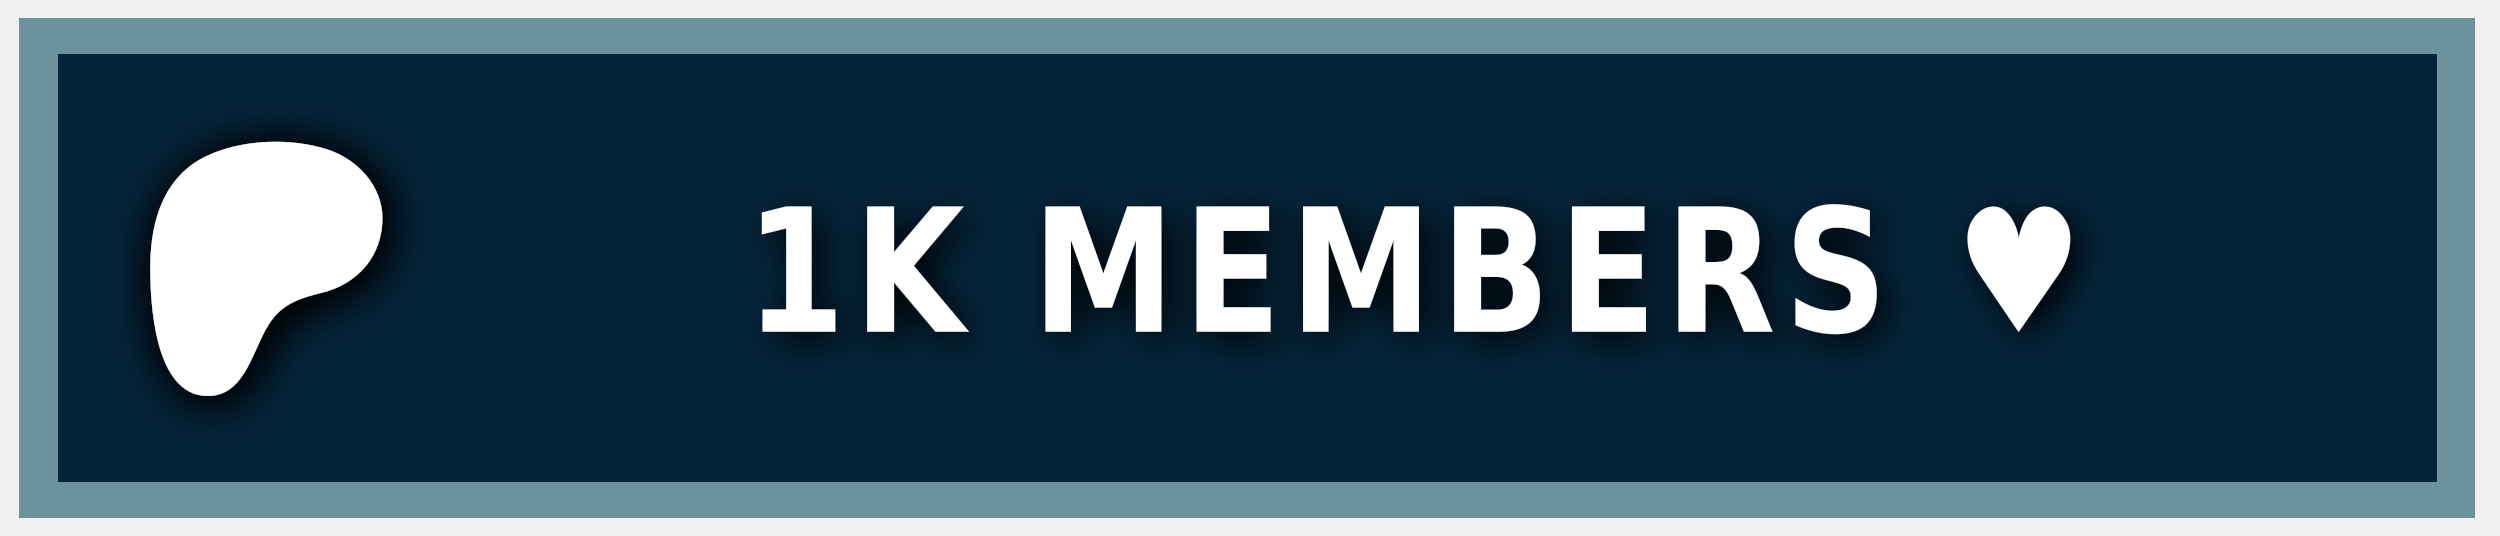
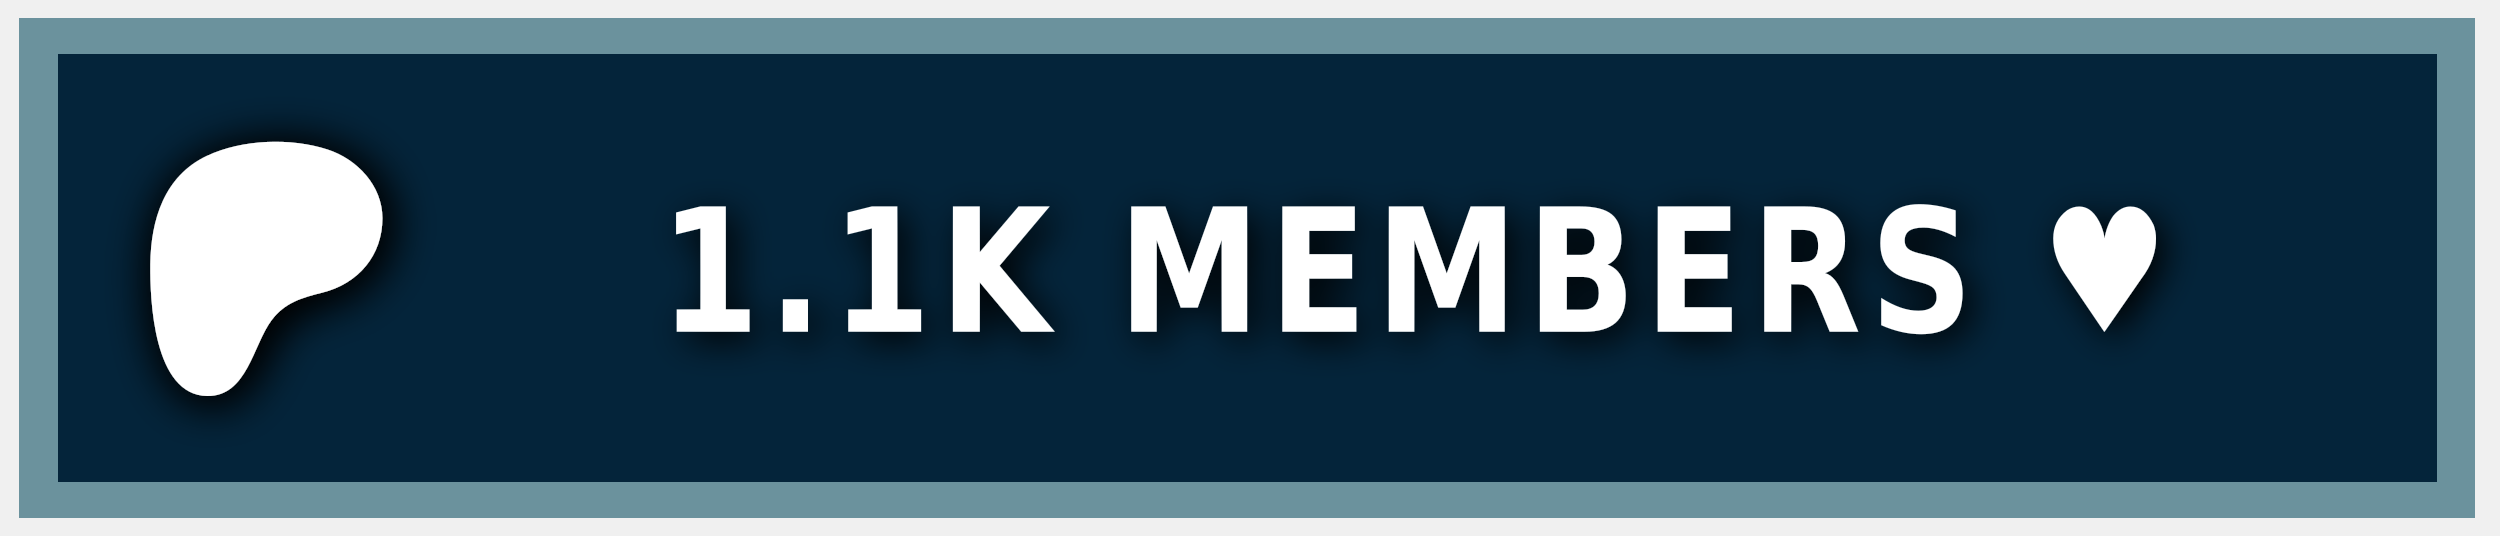
<svg xmlns="http://www.w3.org/2000/svg" width="140" height="30" role="img" aria-label="PATREON">
  <style> g:not(.noshadow) { filter: drop-shadow(0.5px 0.5px 1.0px black); } </style>
  <g class="noshadow" shape-rendering="crispEdges" style="" transform="matrix(1.074564, 0, 0, 1, 0, 0)">
    <rect x="1" y="1" width="128" height="28" style="fill: #052d49;" />
    <rect x="1" y="1" width="128" height="28" style="fill: rgba(0, 0, 0, 0.2);" />
    <rect x="2" y="2" width="126" height="26" style="fill: none; stroke-width:2px; stroke: rgba(211, 255, 255, 0.5);" />
  </g>
  <g transform="matrix(0.013183, 0, 0, 0.013183, 14, 14.6)">
    <path class="st0" d="M 562.543 -180.833 C 562.353 -318.733 454.953 -431.753 328.943 -472.533 C 172.463 -523.173 -33.917 -515.833 -183.337 -445.333 C -364.437 -359.873 -421.327 -172.673 -423.447 14.027 C -425.187 167.527 -409.867 571.817 -181.827 574.697 C -12.387 576.847 12.843 358.517 91.243 253.367 C 147.023 178.557 218.843 157.427 307.253 135.547 C 459.203 97.937 562.763 -21.983 562.543 -180.833 Z" style="fill: rgb(255, 255, 255); filter: drop-shadow(20px 20px 100px black);" />
  </g>
  <g fill="#fff" text-anchor="middle" font-family="Verdana,Geneva,DejaVu Sans,sans-serif" text-rendering="geometricPrecision" font-size="100" transform="matrix(1, 0, 0, 1, 13, 0)">
-     <text style="font-size: 80px; font-weight: 700; white-space: pre;" transform="matrix(0.1, 0, 0, 0.120296, 0, -3.678133)" x="662" y="185" letter-spacing="5">1K MEMBERS ♥</text>
+     <text style="font-size: 80px; font-weight: 700; white-space: pre;" transform="matrix(0.1, 0, 0, 0.120296, 0, -3.678133)" x="662" y="185" letter-spacing="5">1.1K MEMBERS ♥</text>
  </g>
</svg>
